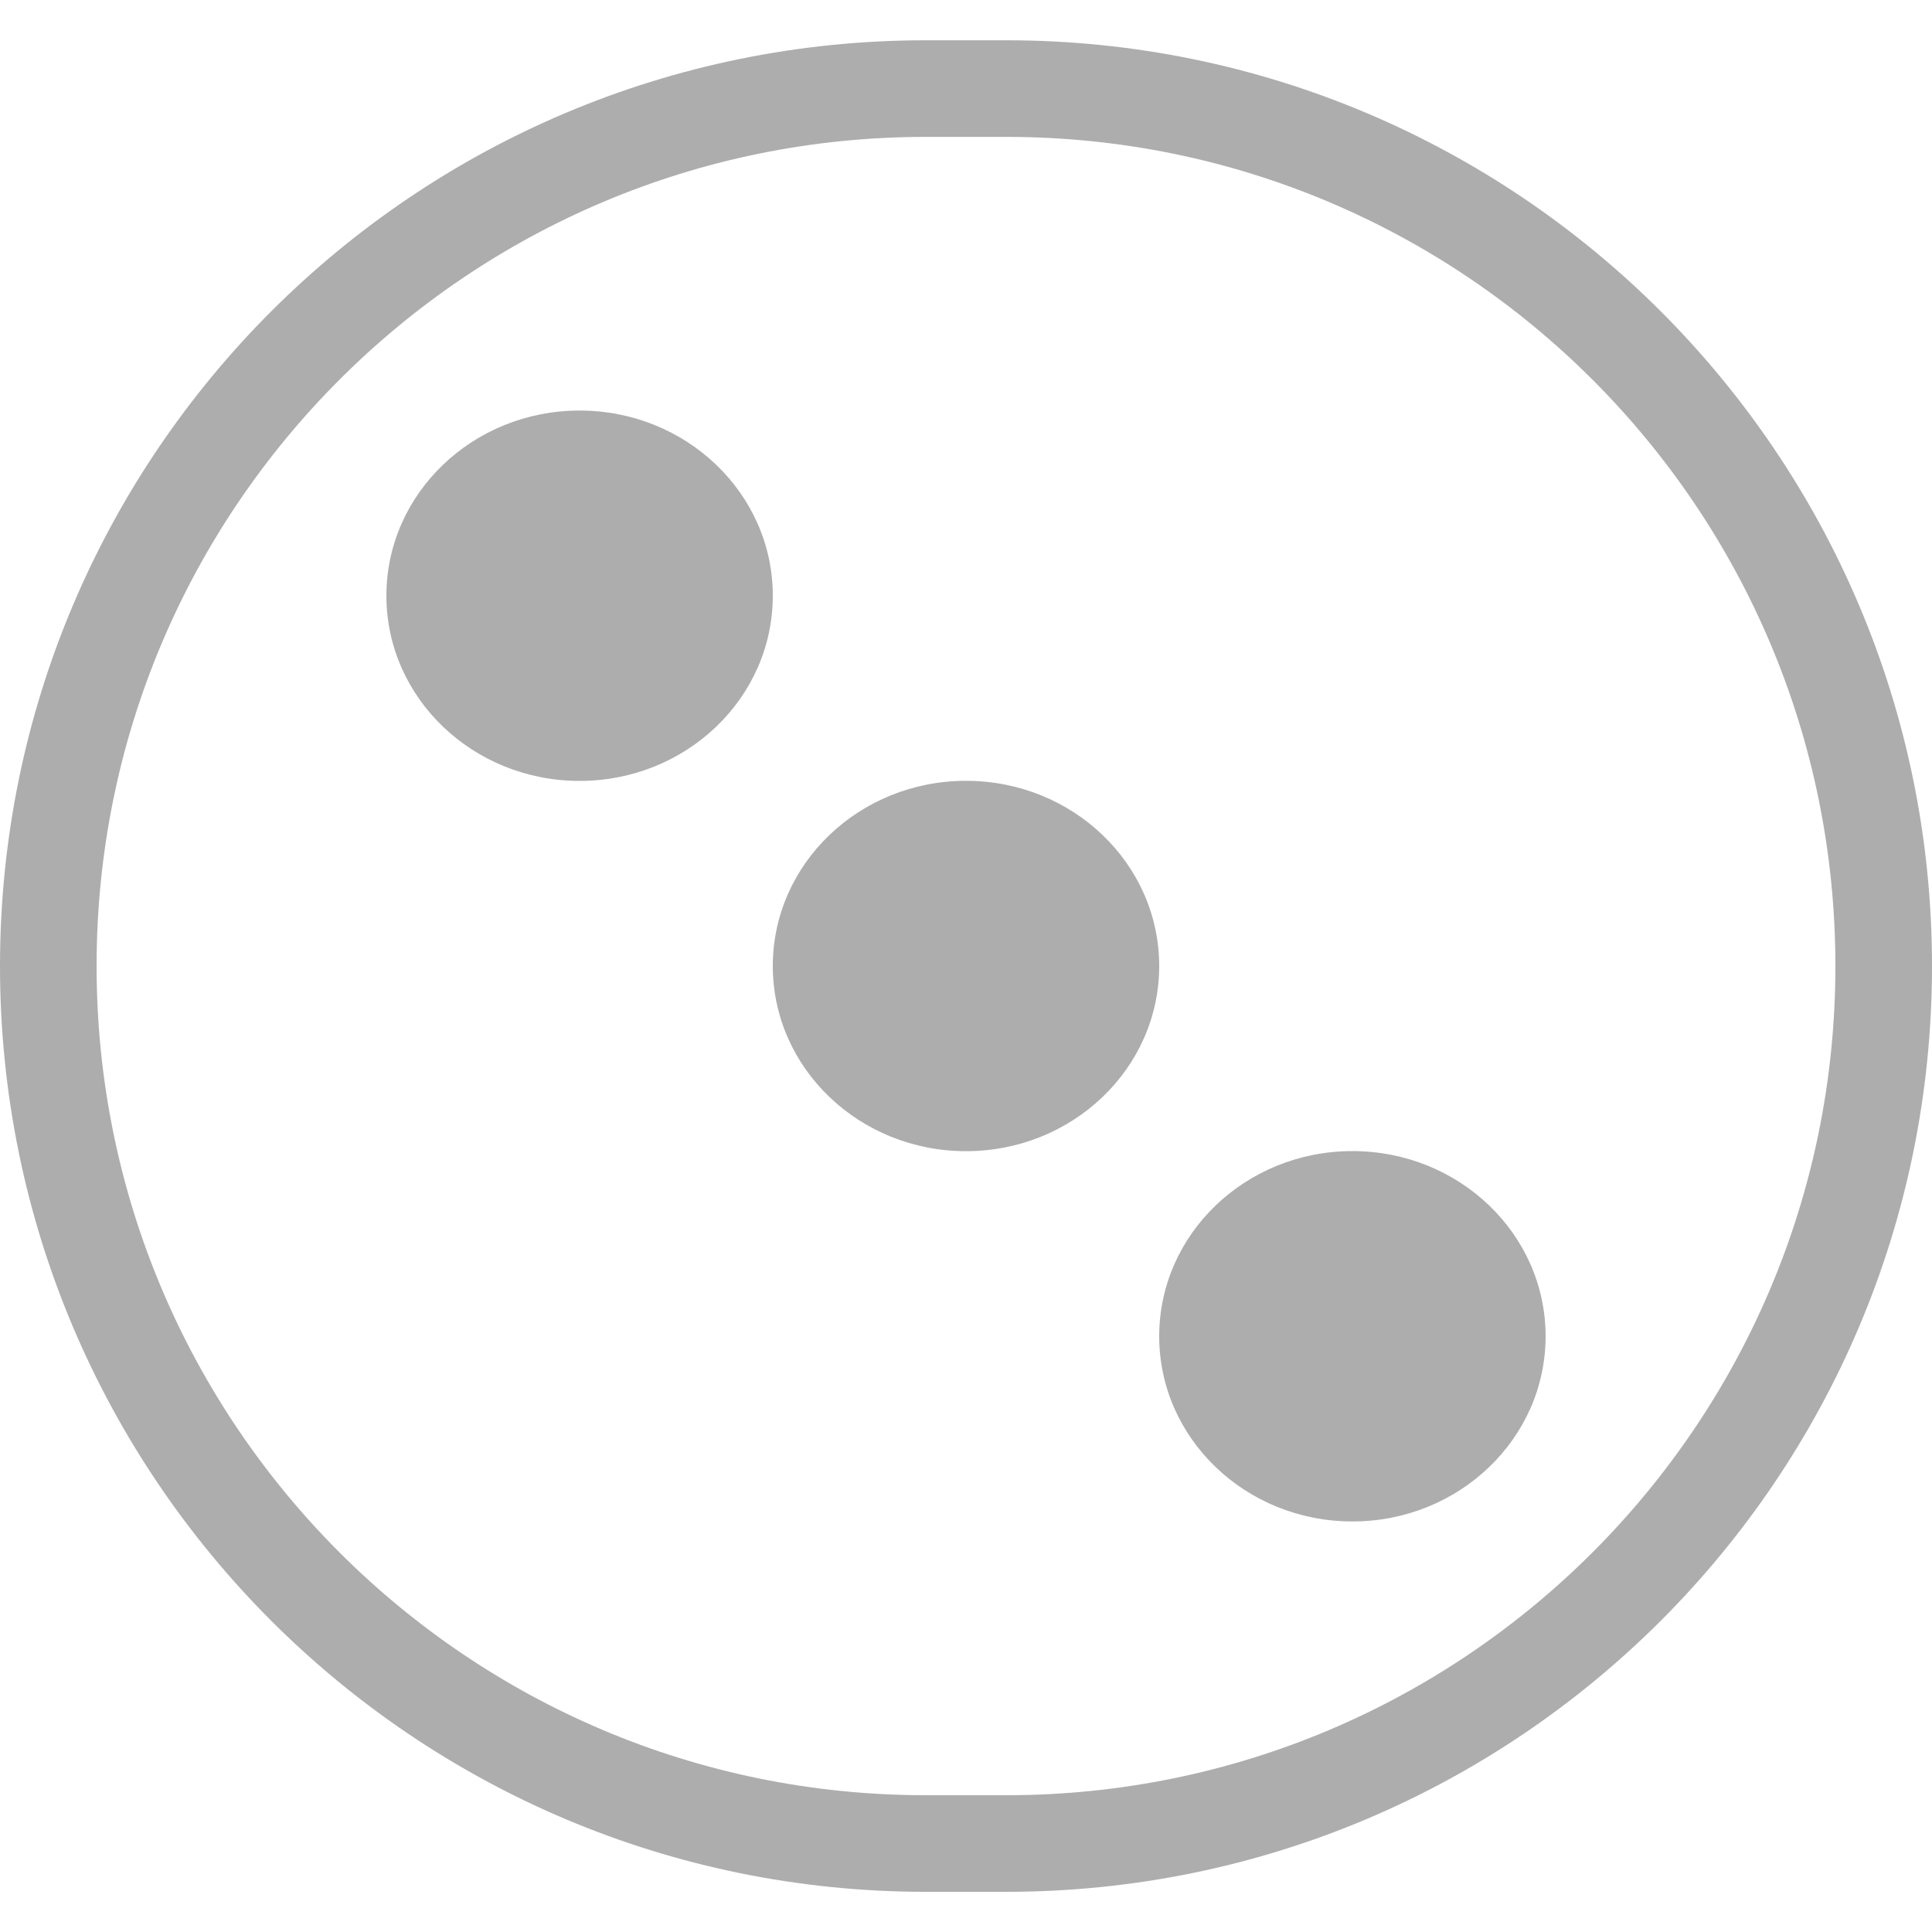
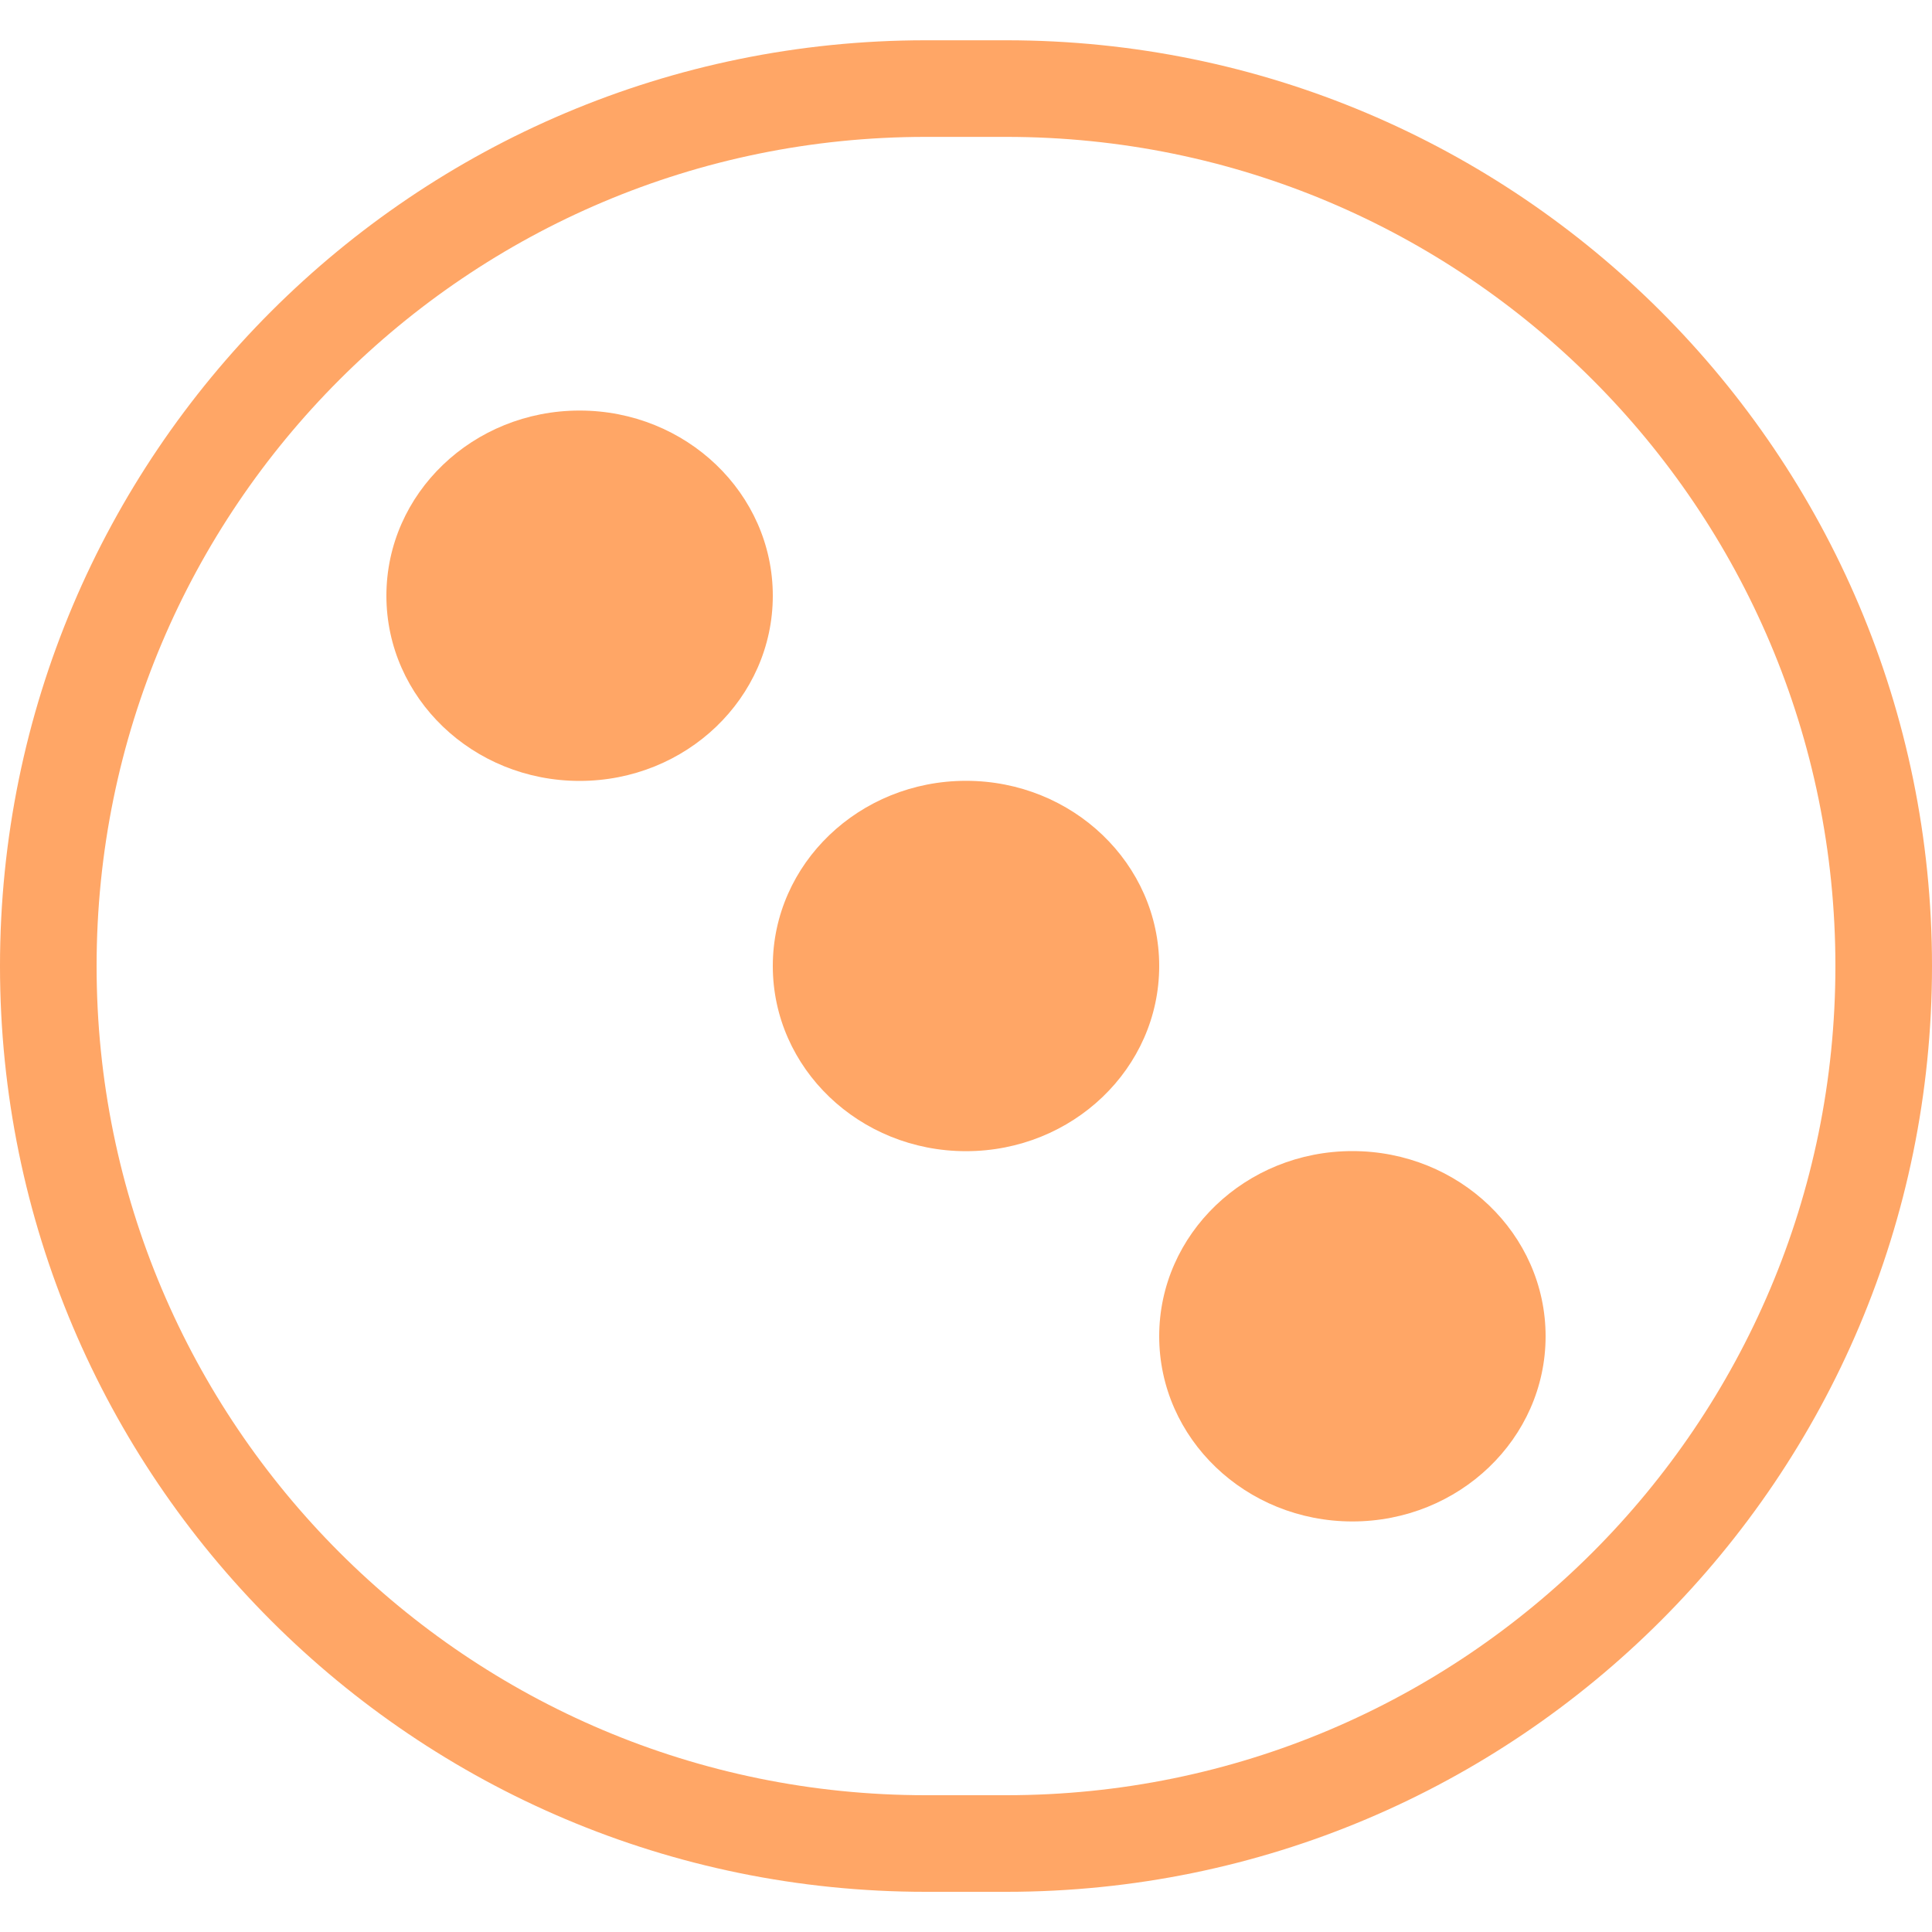
<svg xmlns="http://www.w3.org/2000/svg" width="20" height="20" viewBox="0 0 20 20" fill="none">
-   <ellipse cx="6" cy="6.167" rx="2" ry="1.917" fill="#ADADAD" />
-   <ellipse cx="14" cy="13.833" rx="2" ry="1.917" fill="#ADADAD" />
-   <ellipse cx="10" cy="10" rx="2" ry="1.917" fill="#ADADAD" />
-   <rect x="0.5" y="0.917" width="19" height="18.167" rx="9.083" stroke="#ADADAD" />
+   <ellipse cx="6" cy="6.167" rx="2" ry="1.917" fill="#FFA666" />
+   <ellipse cx="14" cy="13.833" rx="2" ry="1.917" fill="#FFA666" />
+   <ellipse cx="10" cy="10" rx="2" ry="1.917" fill="#FFA666" />
+   <rect x="0.5" y="0.917" width="19" height="18.167" rx="9.083" stroke="#FFA666" />
</svg>
